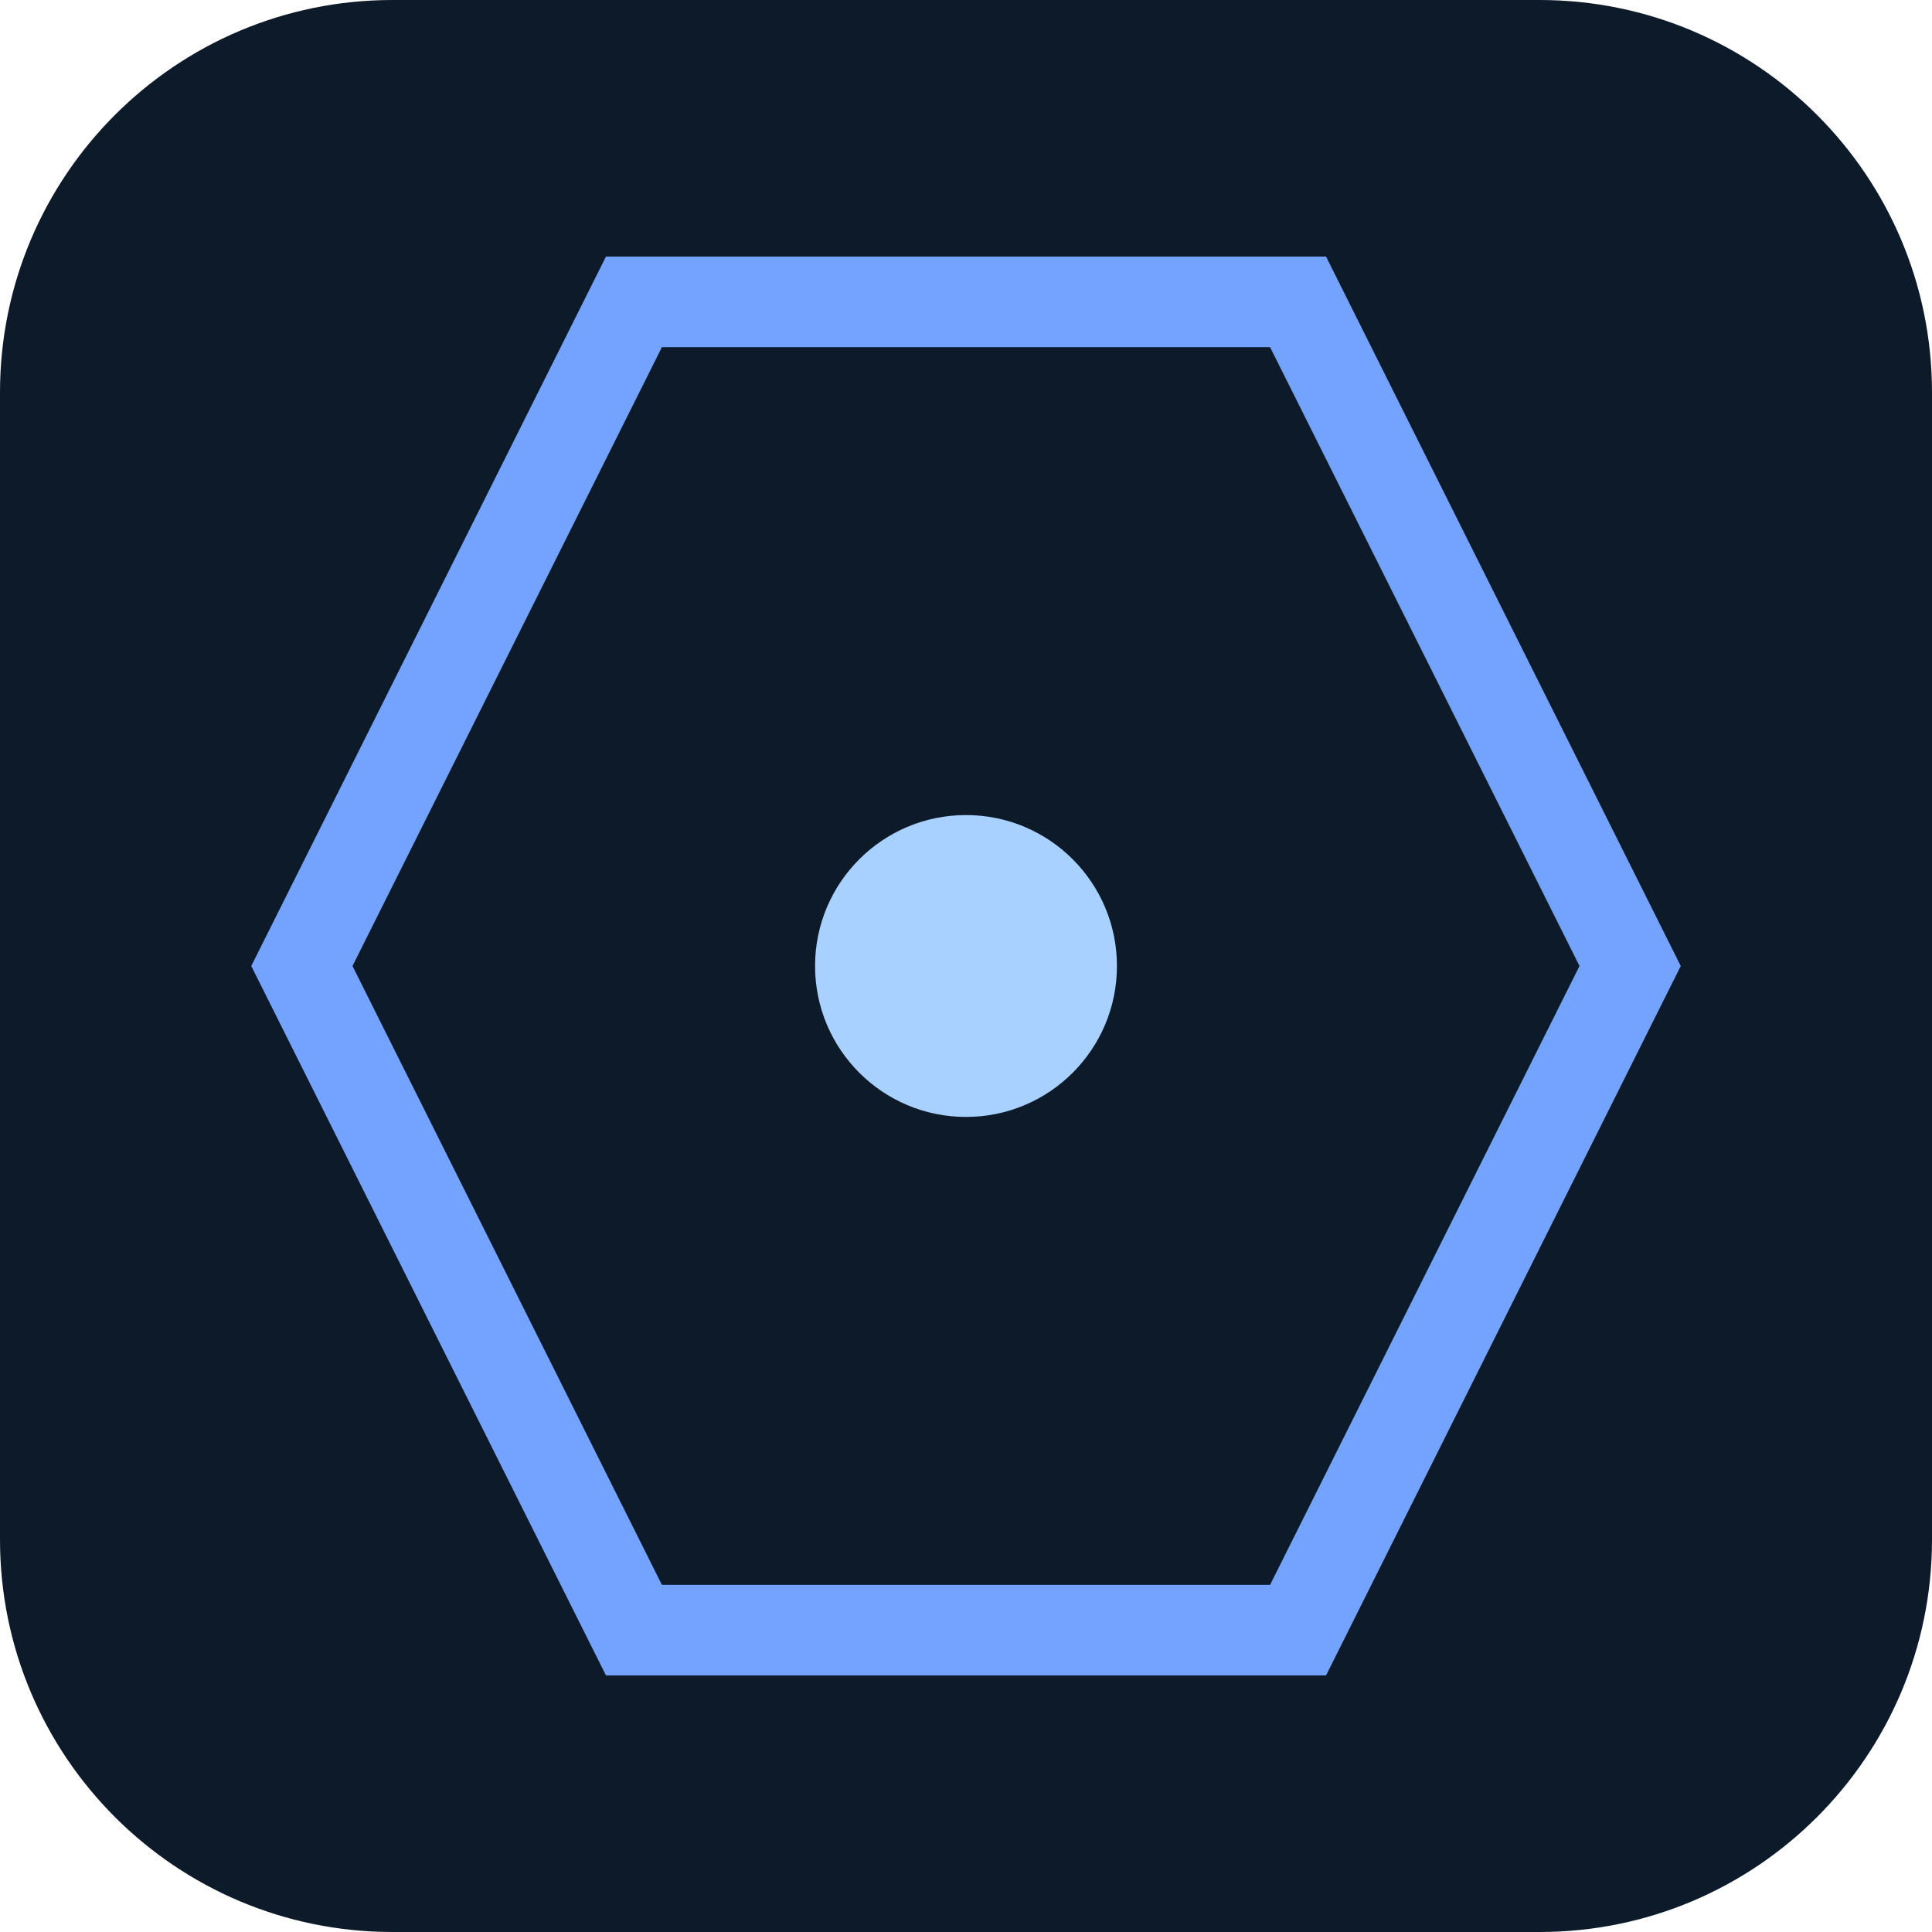
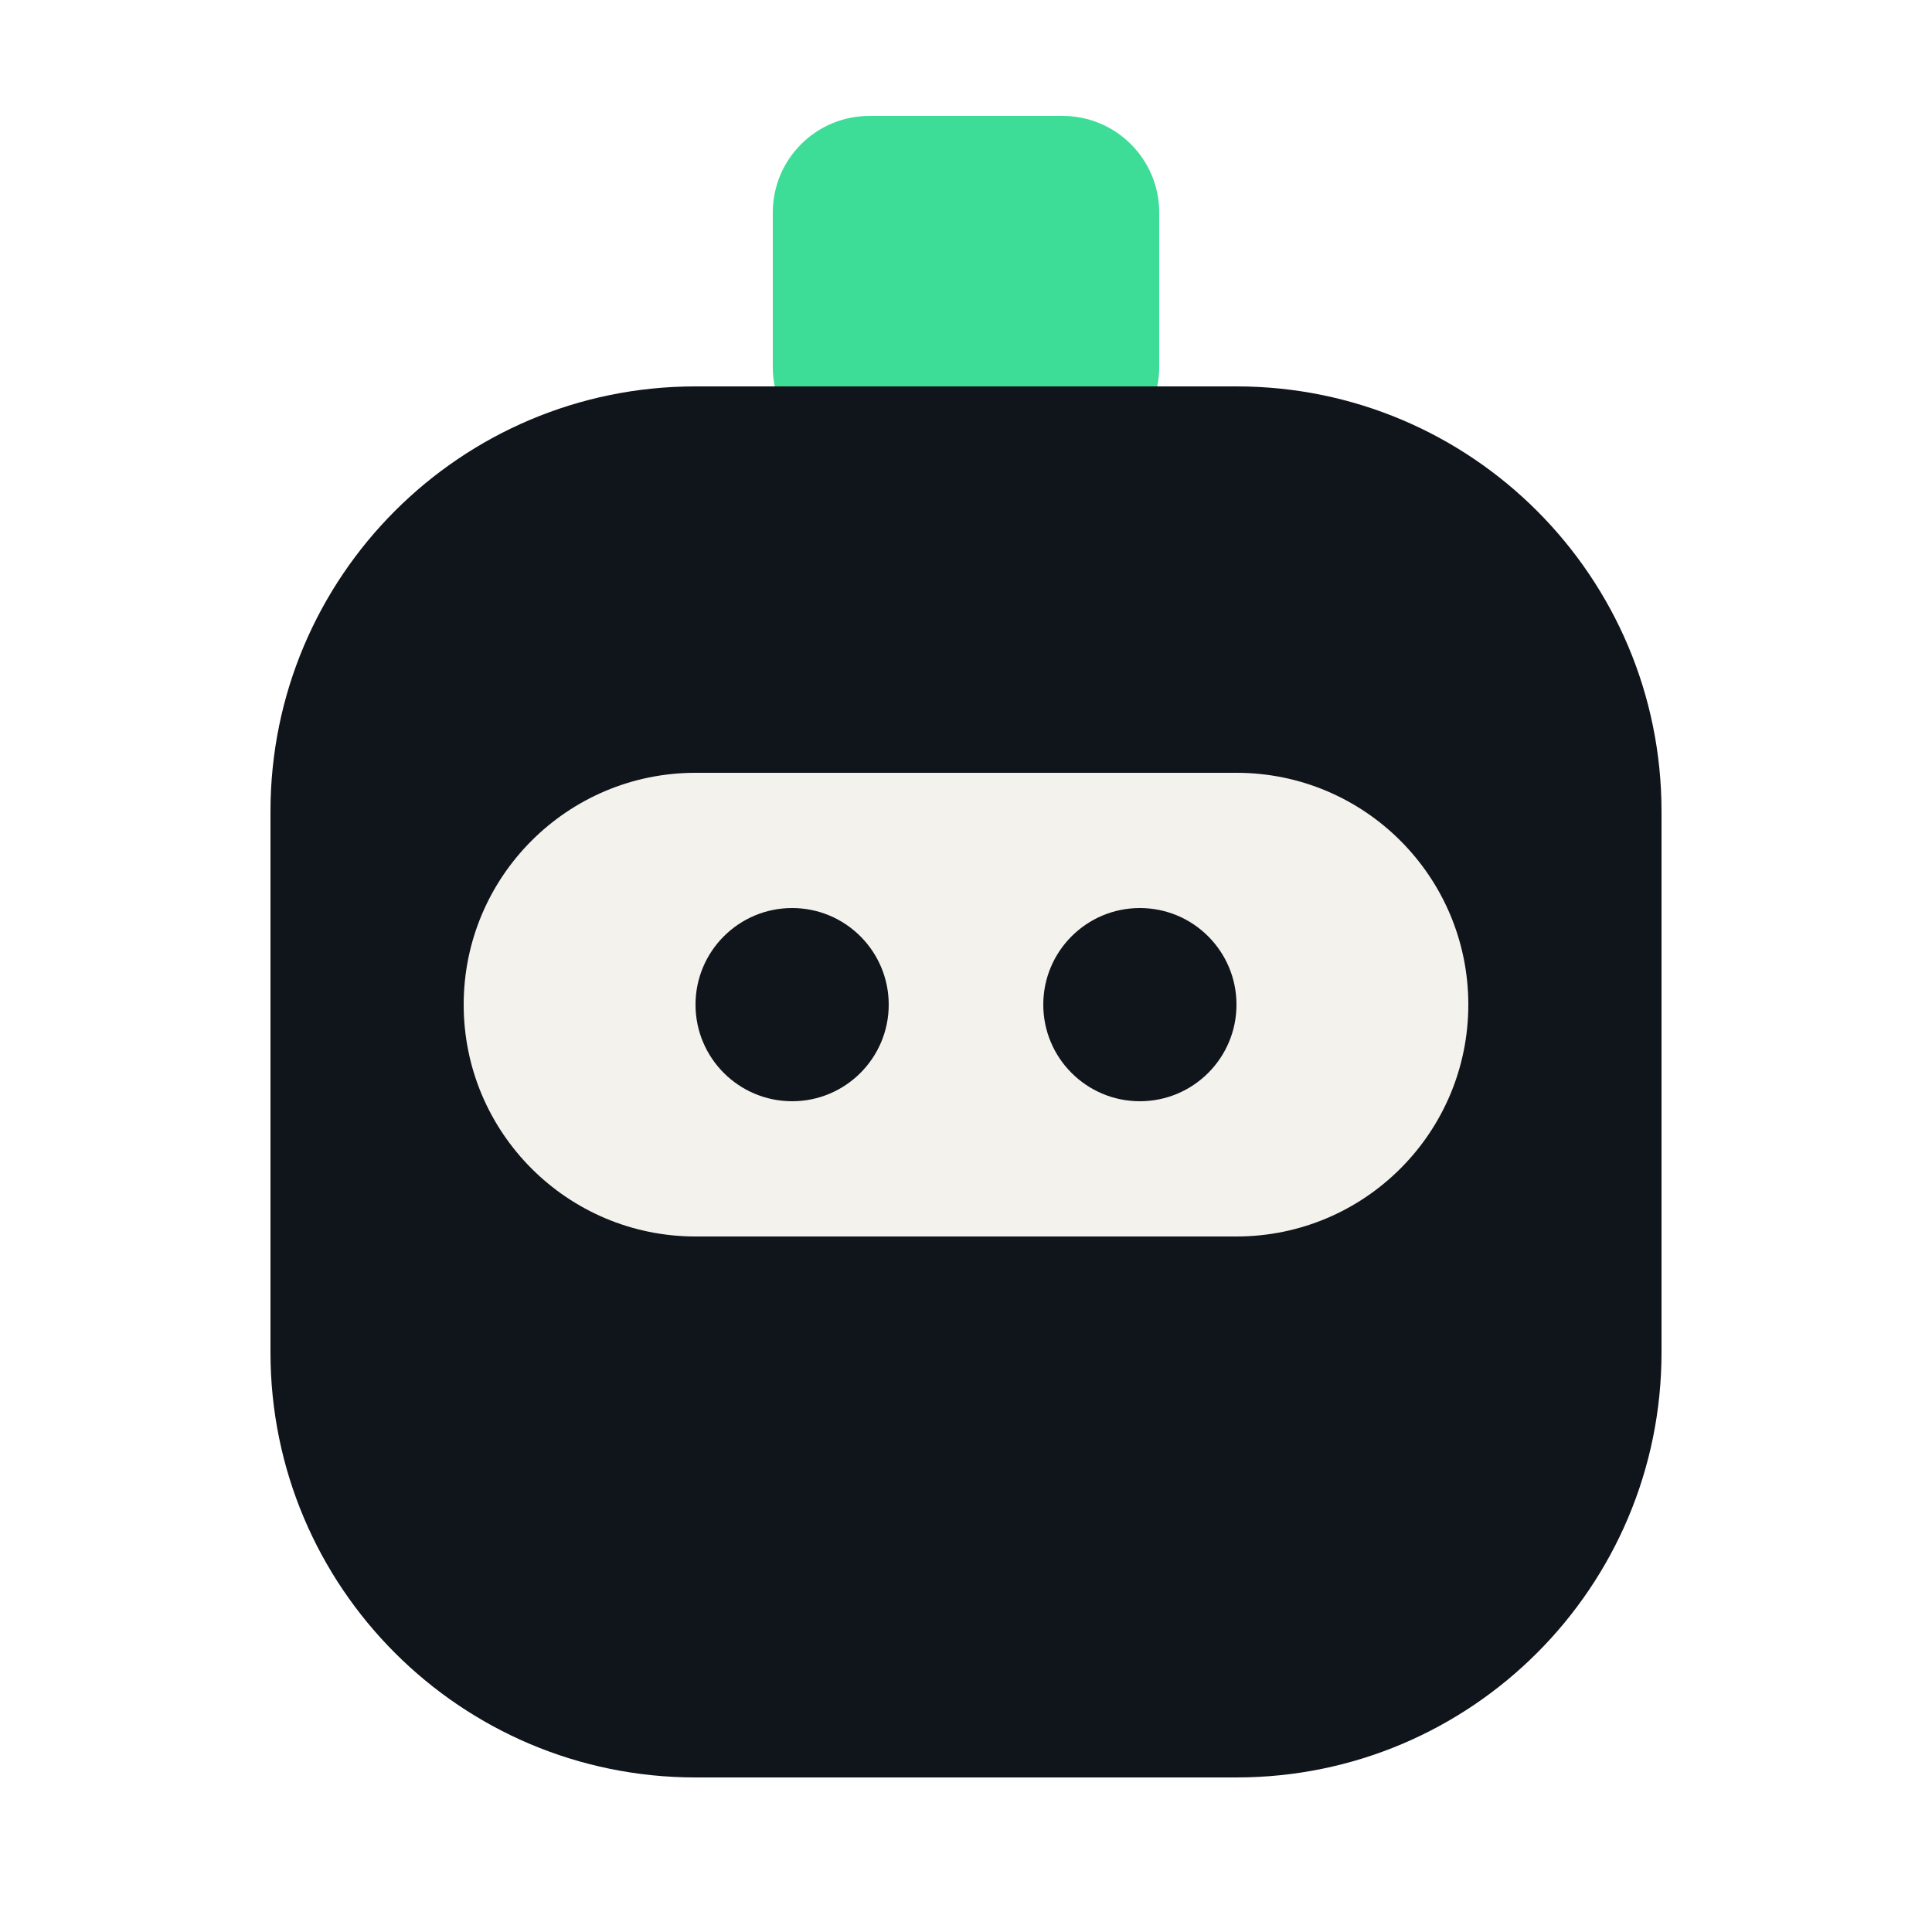
- <svg xmlns="http://www.w3.org/2000/svg" viewBox="0 0 64 64">
-   <rect width="64" height="64" rx="13" fill="#0d1a29" />
-   <path d="M21 10h22l11 22-11 22H21L10 32z" fill="none" stroke="#74a3ff" stroke-width="3" />
-   <circle cx="32" cy="32" r="5" fill="#a9d1ff" />
+ <svg xmlns="http://www.w3.org/2000/svg" viewBox="0 0 100 100">
+   <rect x="40" y="6" width="20" height="18" rx="5" fill="#3DDC97" />
+   <rect x="14" y="20" width="72" height="72" rx="22" fill="#10141B" />
+   <rect x="24" y="40" width="52" height="24" rx="12" fill="#F4F2EC" />
+   <circle cx="41" cy="52" r="5" fill="#10141B" />
+   <circle cx="59" cy="52" r="5" fill="#10141B" />
</svg>
